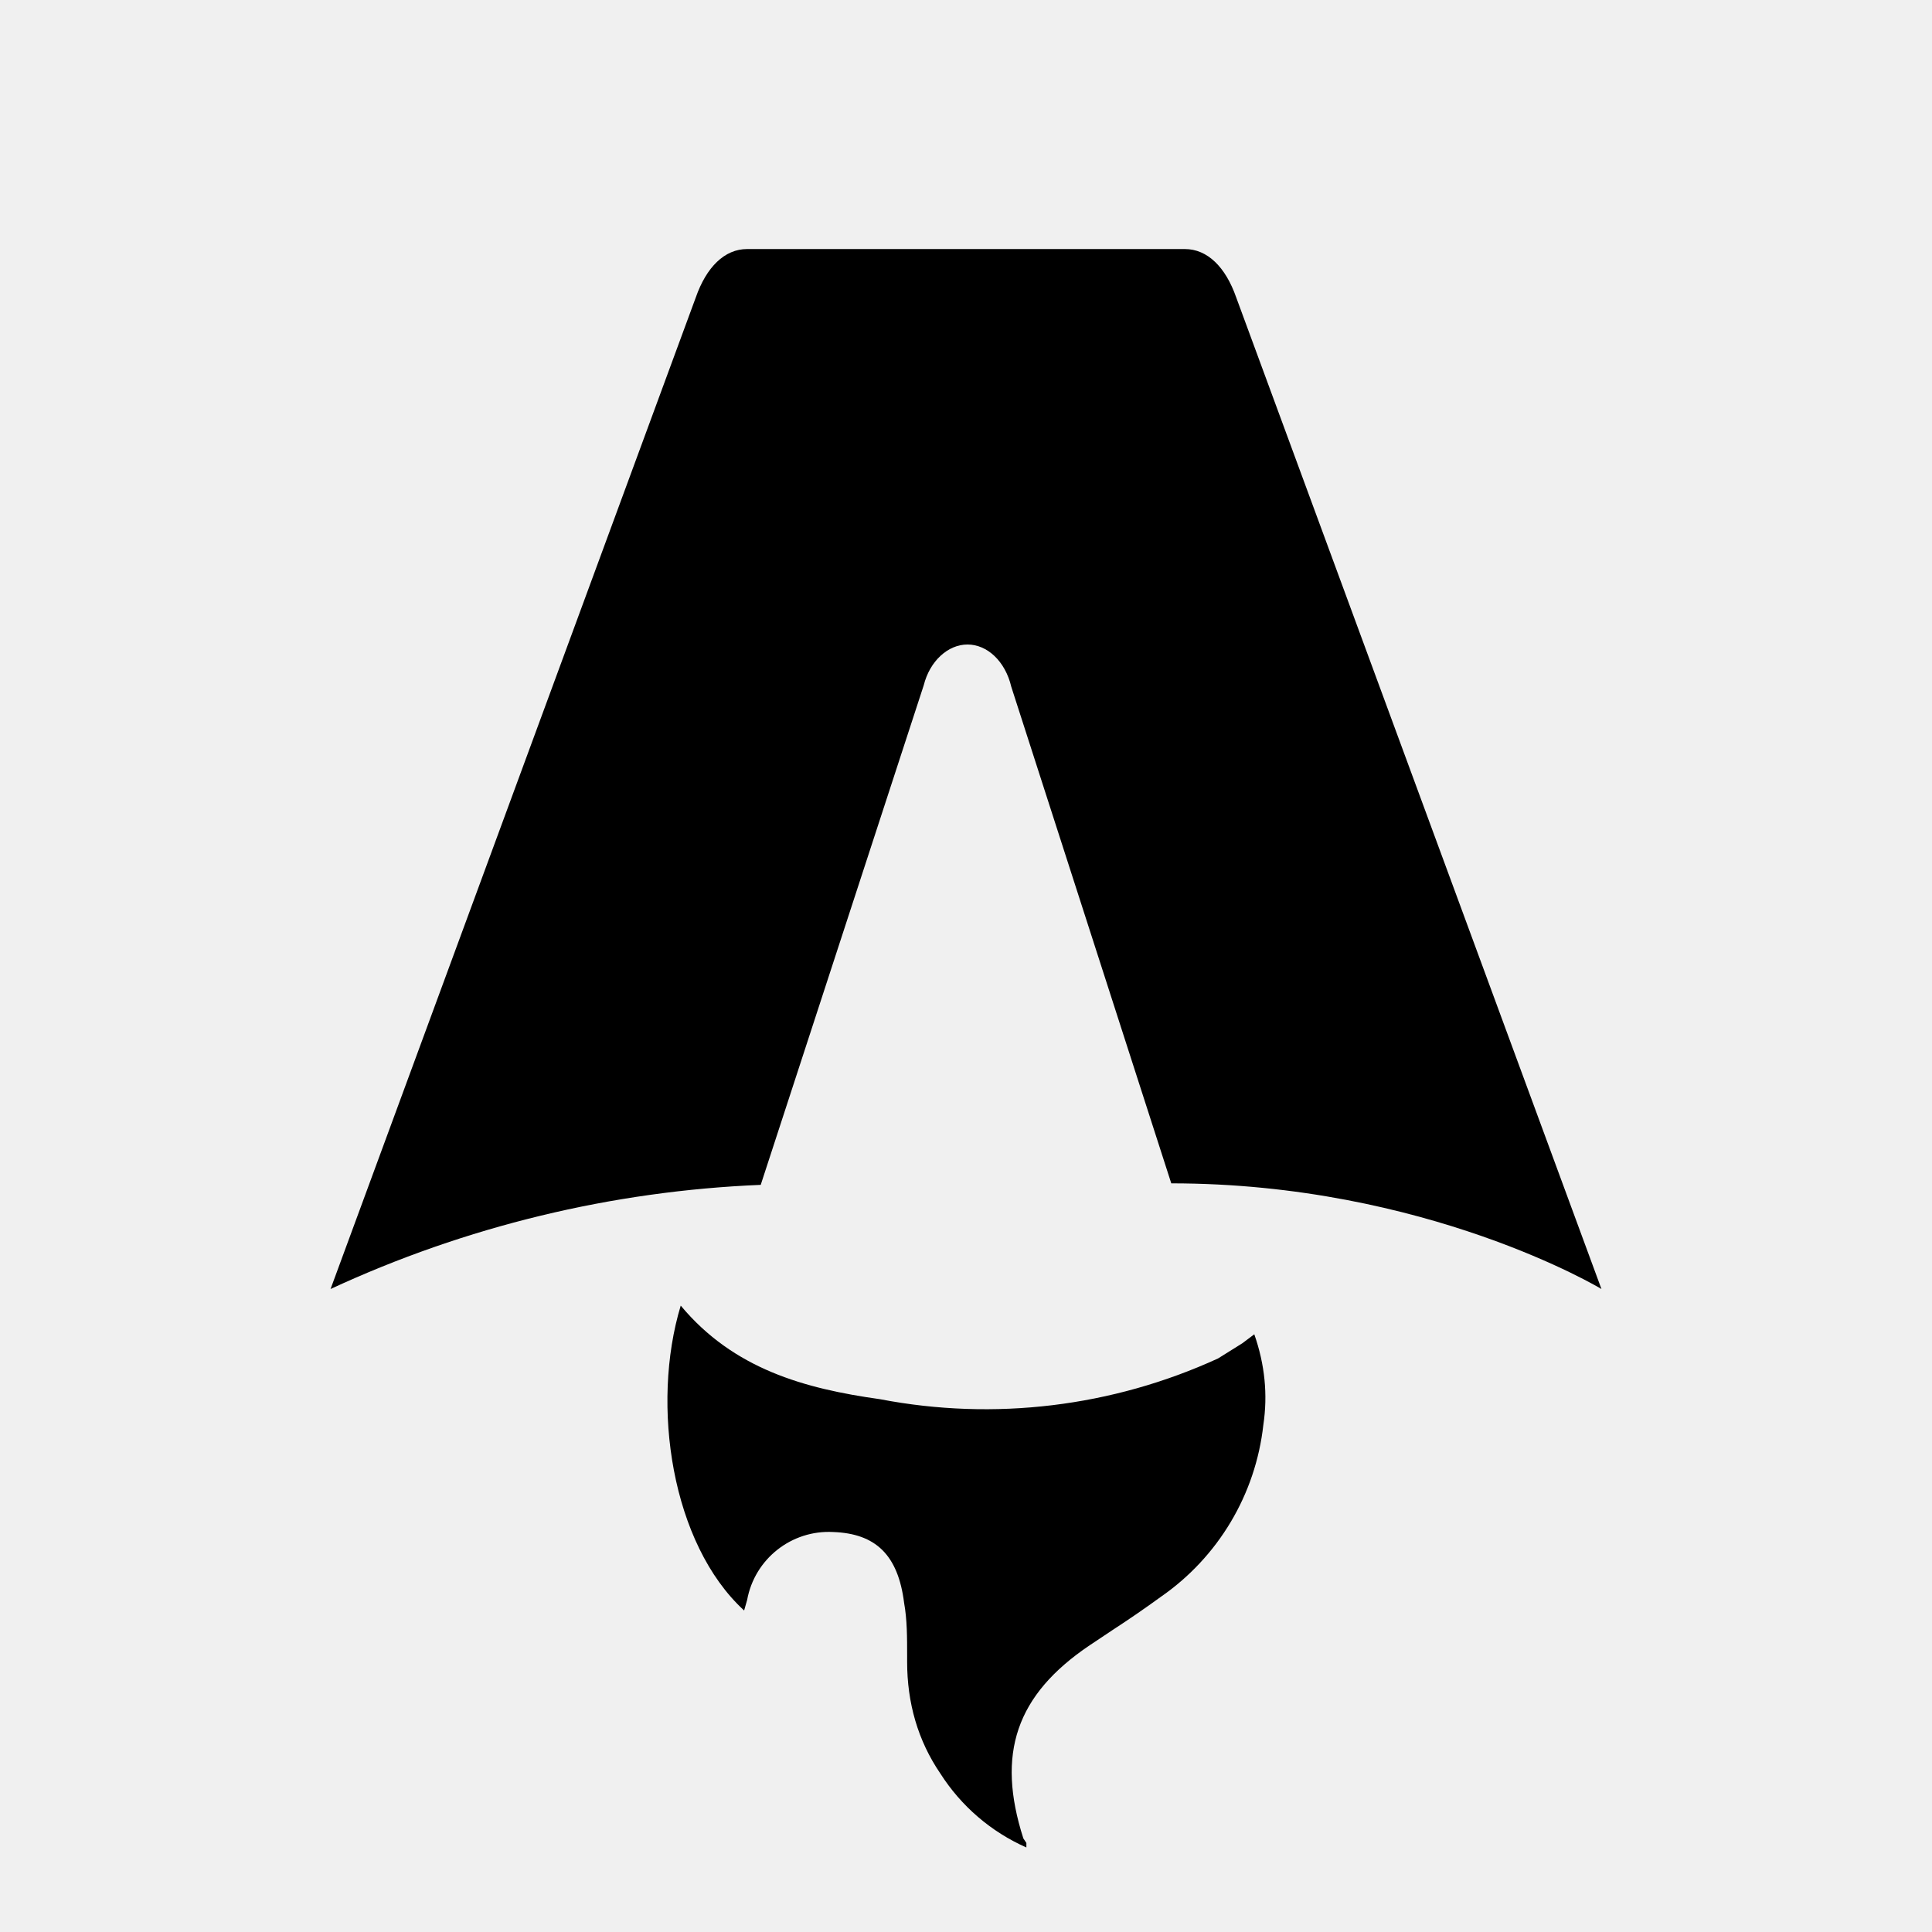
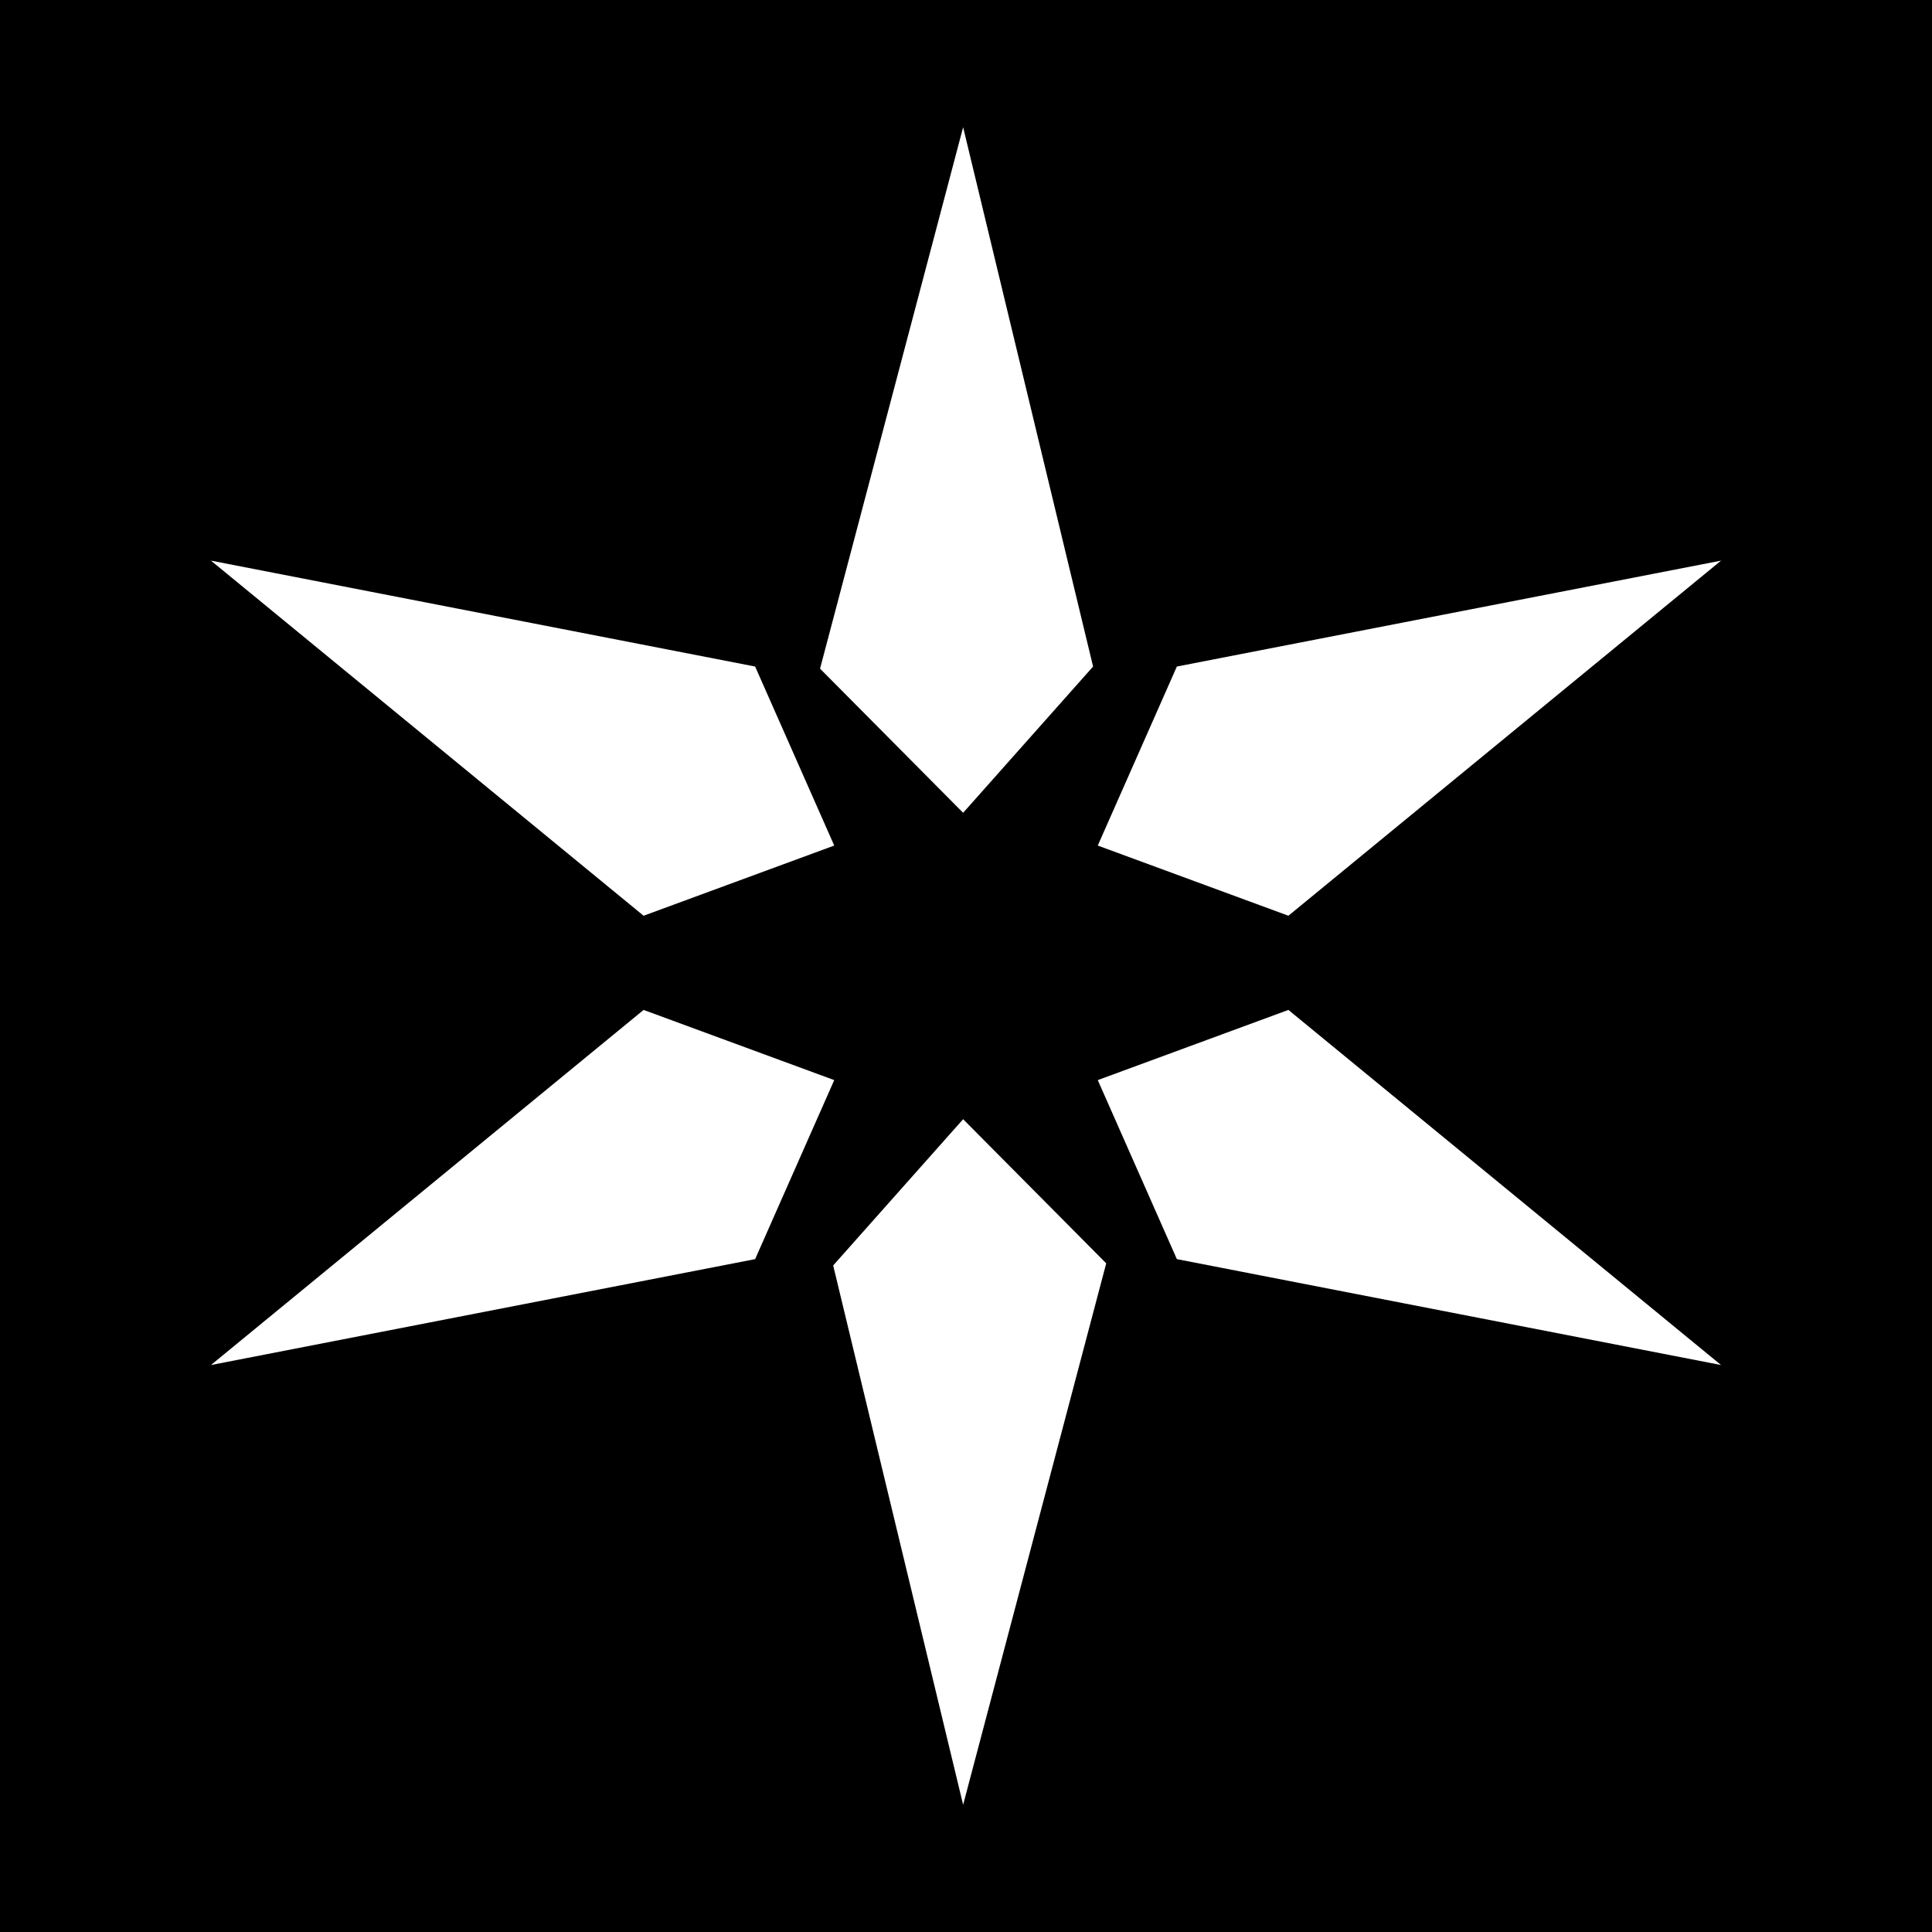
- <svg xmlns="http://www.w3.org/2000/svg" fill="none" viewBox="0 0 128 128">
-   <path d="M50.4 78.5a75.1 75.1 0 0 0-28.5 6.9l24.2-65.7c.7-2 1.9-3.2 3.4-3.2h29c1.5 0 2.7 1.2 3.4 3.2l24.2 65.7s-11.6-7-28.5-7L67 45.5c-.4-1.7-1.6-2.8-2.9-2.8-1.3 0-2.5 1.1-2.9 2.7L50.4 78.5Zm-1.1 28.2Zm-4.2-20.2c-2 6.6-.6 15.8 4.2 20.2a17.5 17.5 0 0 1 .2-.7 5.5 5.5 0 0 1 5.7-4.5c2.8.1 4.3 1.5 4.7 4.7.2 1.1.2 2.3.2 3.5v.4c0 2.7.7 5.2 2.2 7.4a13 13 0 0 0 5.7 4.9v-.3l-.2-.3c-1.8-5.6-.5-9.5 4.4-12.8l1.5-1a73 73 0 0 0 3.2-2.2 16 16 0 0 0 6.8-11.4c.3-2 .1-4-.6-6l-.8.6-1.6 1a37 37 0 0 1-22.4 2.7c-5-.7-9.7-2-13.2-6.2Z" />
-   <style>
-         path { fill: #000; }
-         @media (prefers-color-scheme: dark) {
-             path { fill: #FFF; }
-         }
-     </style>
+ <svg xmlns="http://www.w3.org/2000/svg" viewBox="0 0 128 128">
+   <g id="Layer_2">
+     <rect width="128" height="128" />
+   </g>
+   <g id="Layer_1">
+     <g id="layer1">
+       <g id="g75">
+         <path id="path28" d="M63.81,8.43l-9.48,35.87,9.48,9.55,8.61-9.69-8.61-35.73Z" style="fill:#fff;" />
+         <path id="path47" d="M63.81,119.57l9.48-35.87-9.48-9.55-8.61,9.69,8.61,35.73Z" style="fill:#fff;" />
+         <path id="path53" d="M114.04,37.13l-28.68,23.54-12.63-4.65,5.24-11.86,36.07-7.02Z" style="fill:#fff;" />
+         <path id="path57" d="M114.04,90.45l-28.68-23.54-12.63,4.65,5.24,11.86,36.07,7.02Z" style="fill:#fff;" />
+         <path id="path59" d="M13.96,37.13l28.68,23.54,12.63-4.65-5.24-11.86-36.07-7.02Z" style="fill:#fff;" />
+         <path id="path61" d="M13.96,90.45l28.68-23.54,12.63,4.65-5.24,11.86-36.07,7.02Z" style="fill:#fff;" />
+       </g>
+     </g>
+   </g>
</svg>
